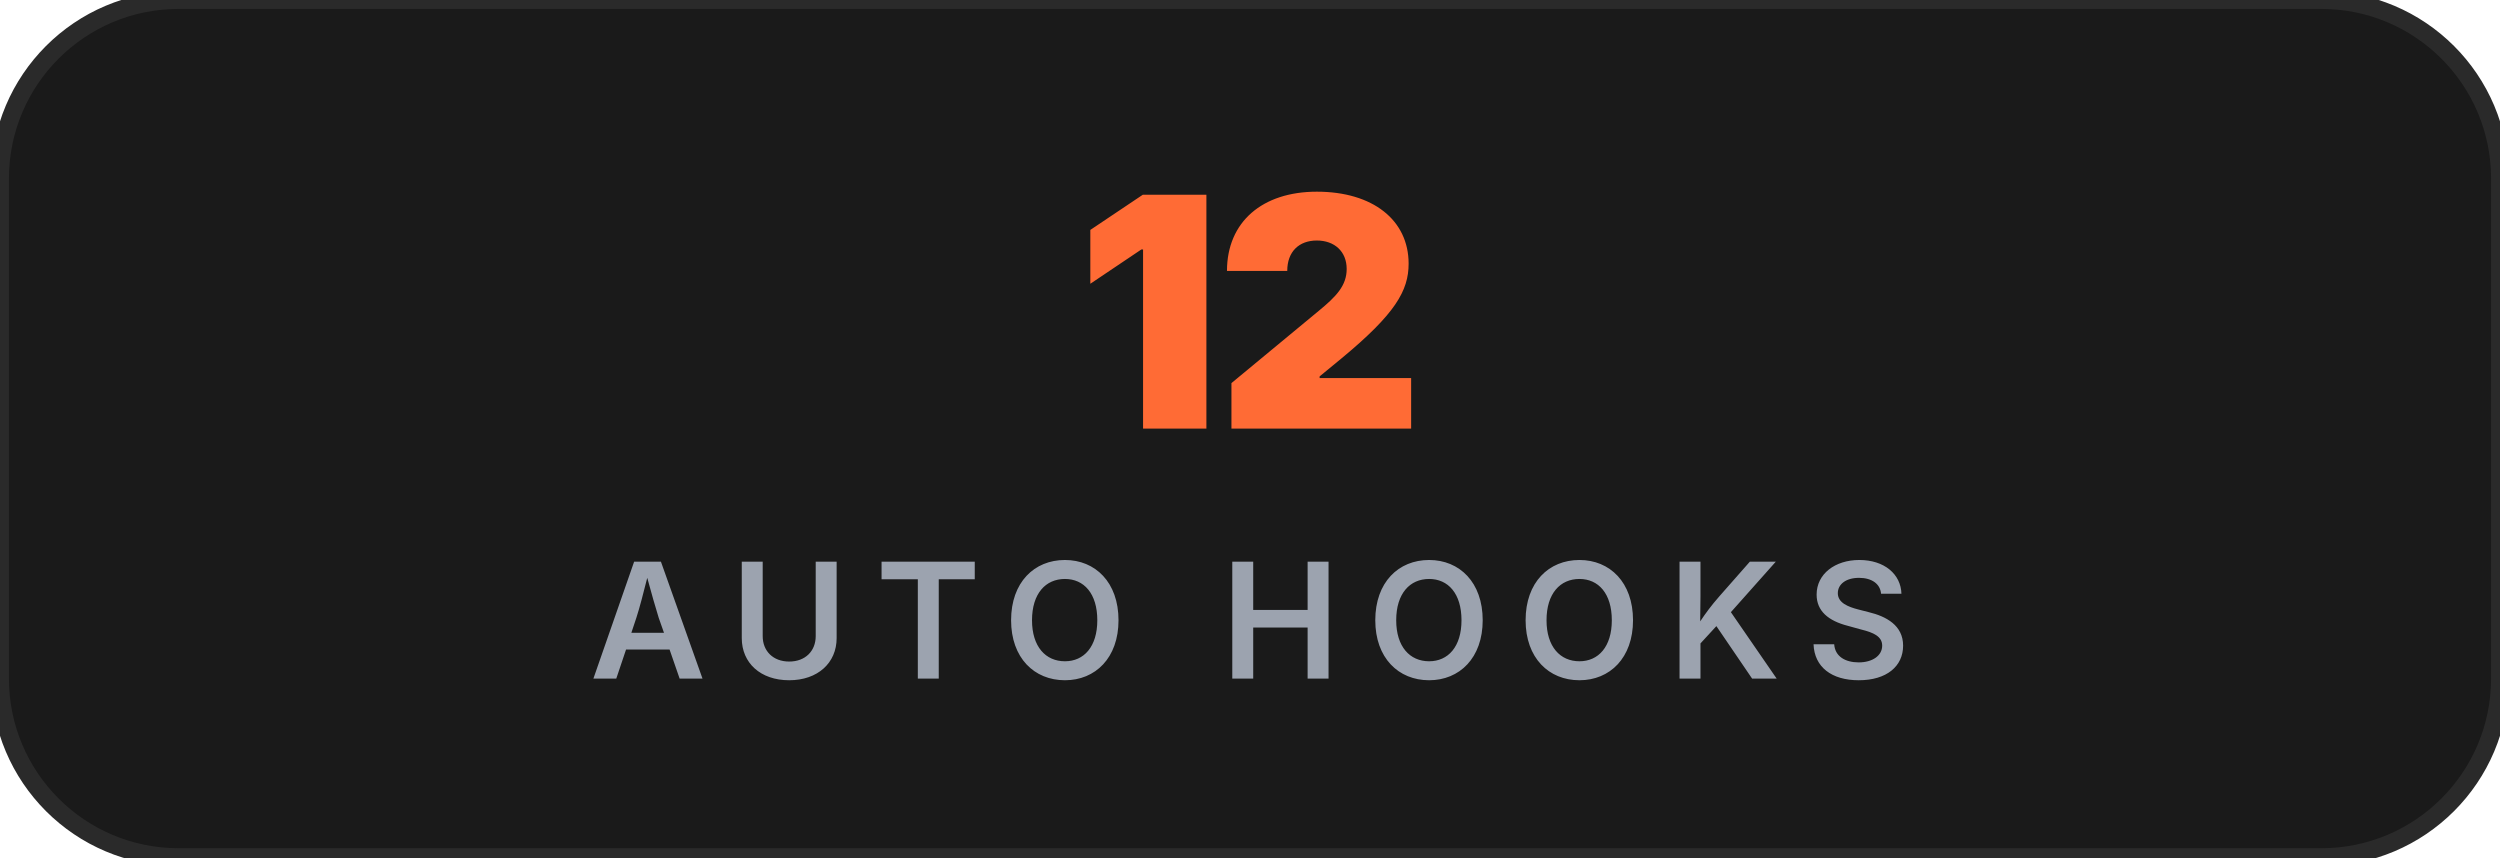
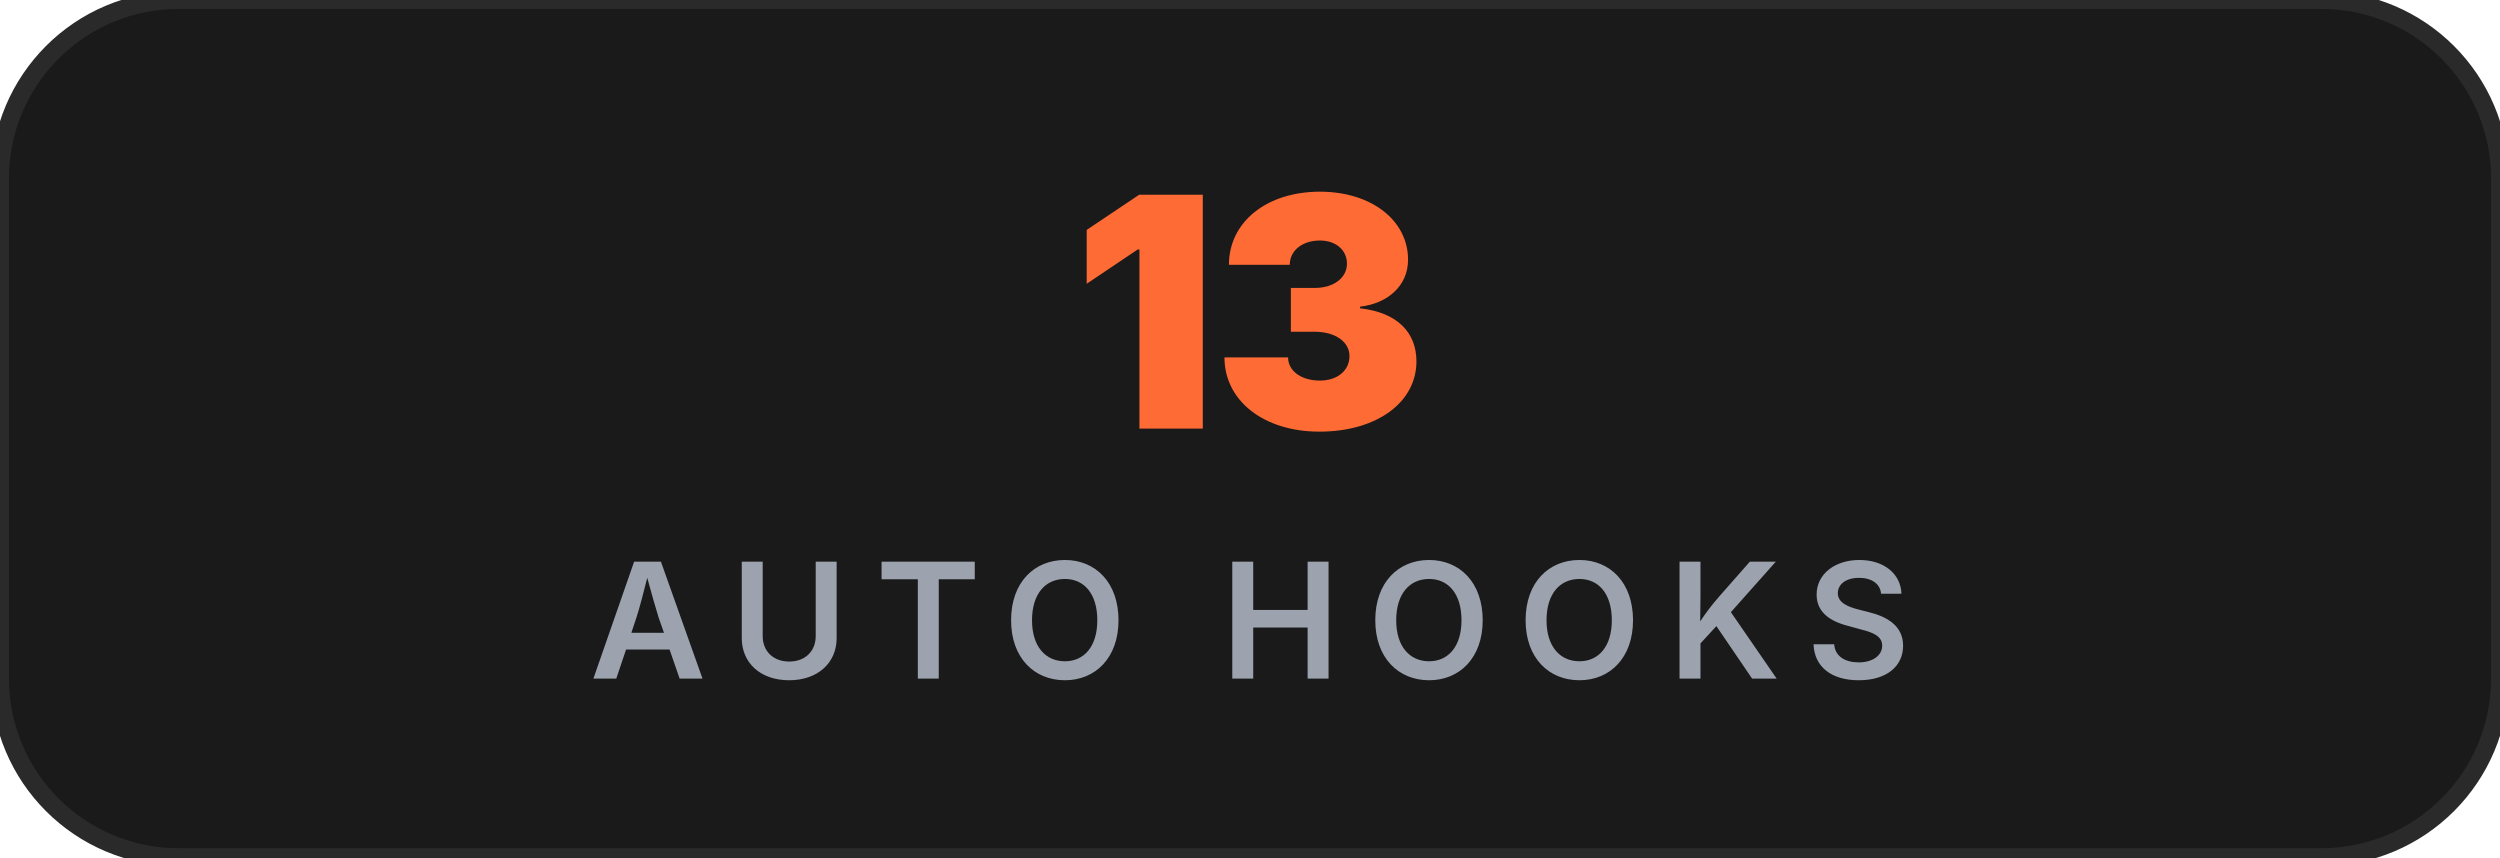
- <svg xmlns="http://www.w3.org/2000/svg" viewBox="0 0 140 48" fill="none" role="img" aria-label="AUTO HOOKS: 12">
+ <svg xmlns="http://www.w3.org/2000/svg" viewBox="0 0 140 48" fill="none" role="img" aria-label="AUTO HOOKS: 13">
  <rect x="0" y="0" width="140" height="48" rx="10" fill="#1A1A1A" stroke="#2A2A2A" stroke-width="1" />
-   <text x="70" y="24" fill="#FF6B35" font-family="ui-sans-serif, -apple-system, &quot;Segoe UI&quot;, Inter, system-ui, sans-serif" font-size="18" font-weight="900" text-anchor="middle" letter-spacing="-0.3">12</text>
+   <text x="70" y="24" fill="#FF6B35" font-family="ui-sans-serif, -apple-system, &quot;Segoe UI&quot;, Inter, system-ui, sans-serif" font-size="18" font-weight="900" text-anchor="middle" letter-spacing="-0.3">13</text>
  <text x="70" y="38" fill="#9CA3AF" font-family="ui-sans-serif, -apple-system, &quot;Segoe UI&quot;, Inter, system-ui, sans-serif" font-size="9" font-weight="600" text-anchor="middle" letter-spacing="1.5">AUTO HOOKS</text>
</svg>
